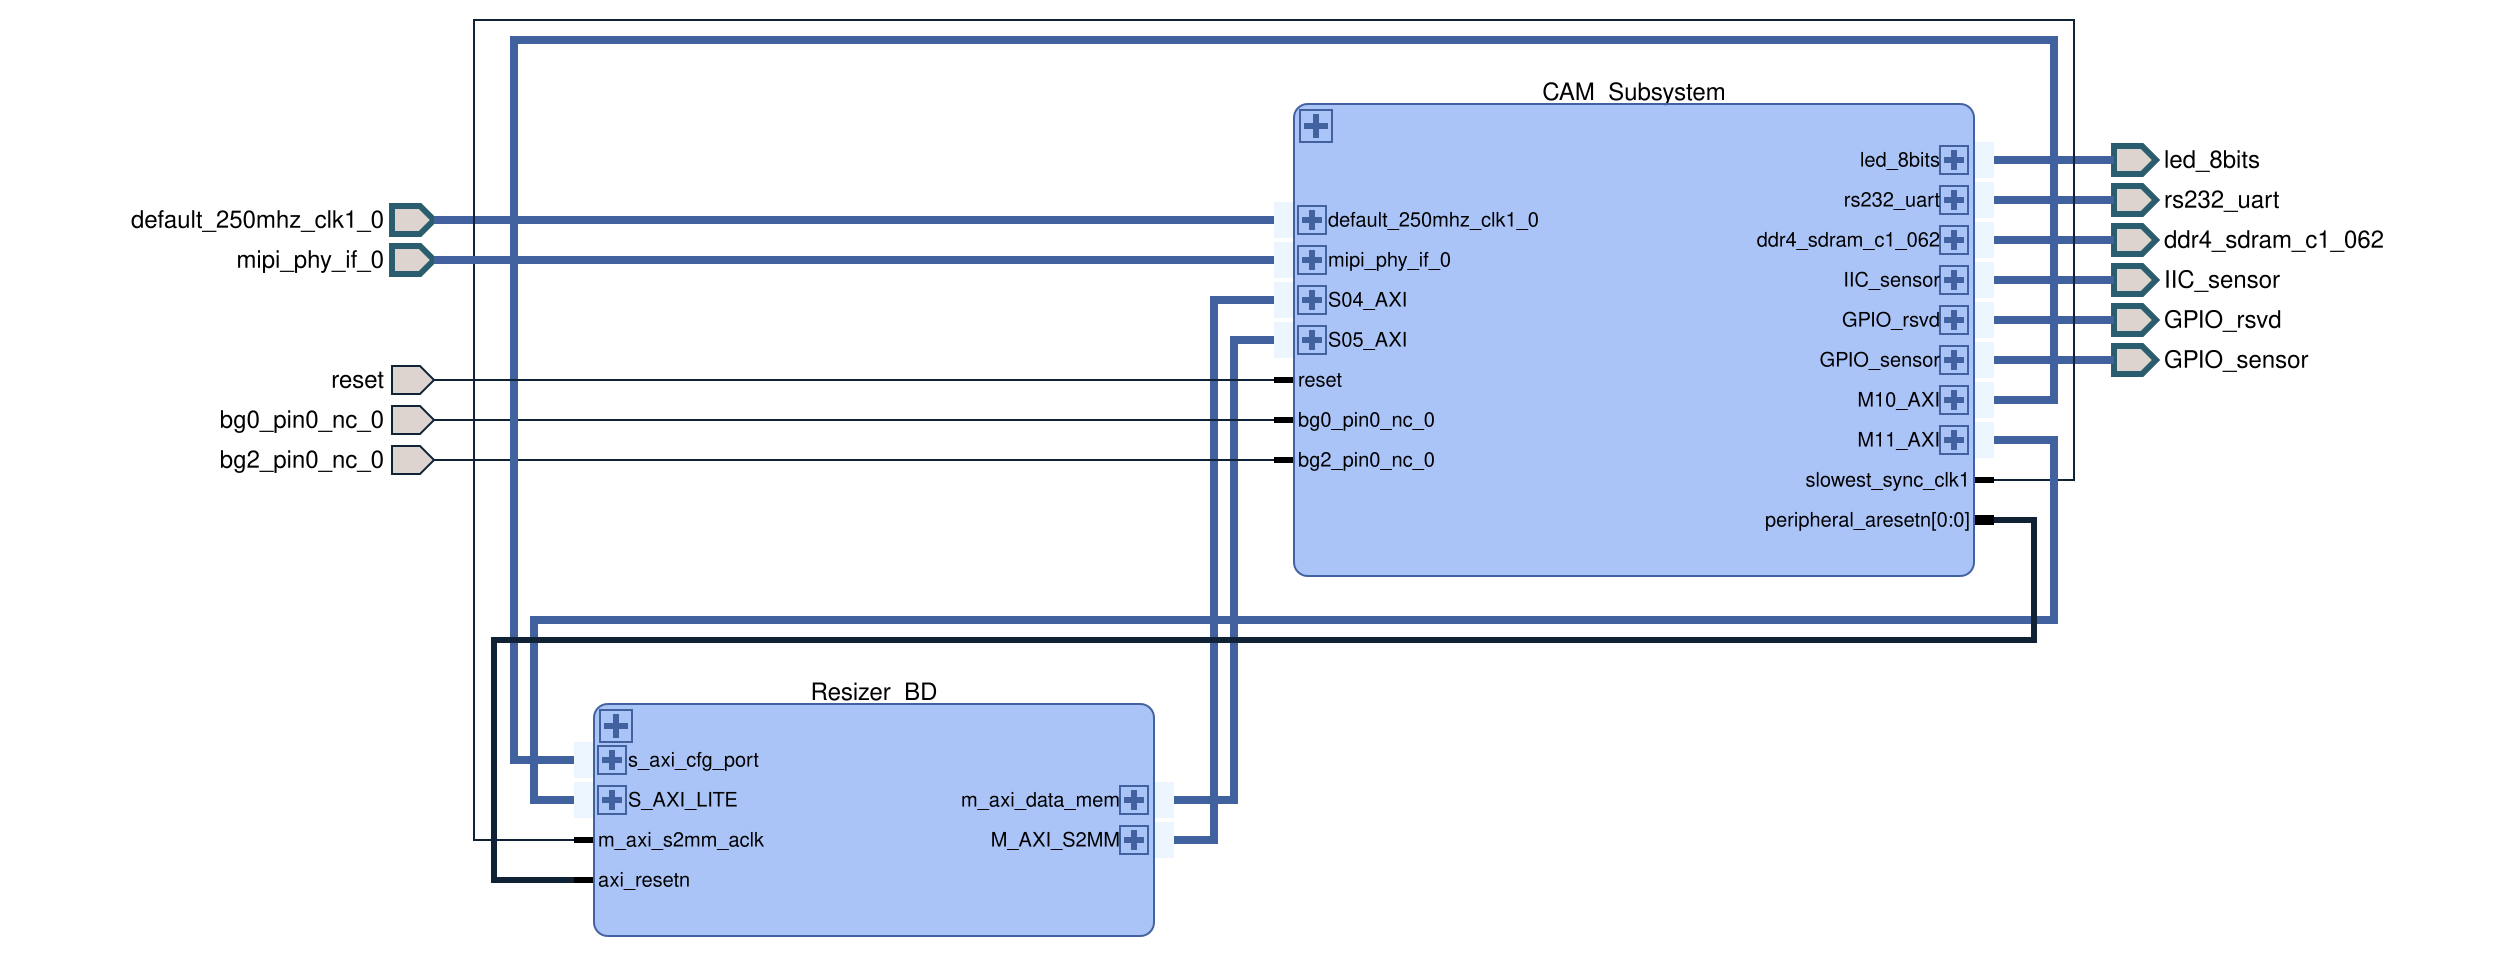
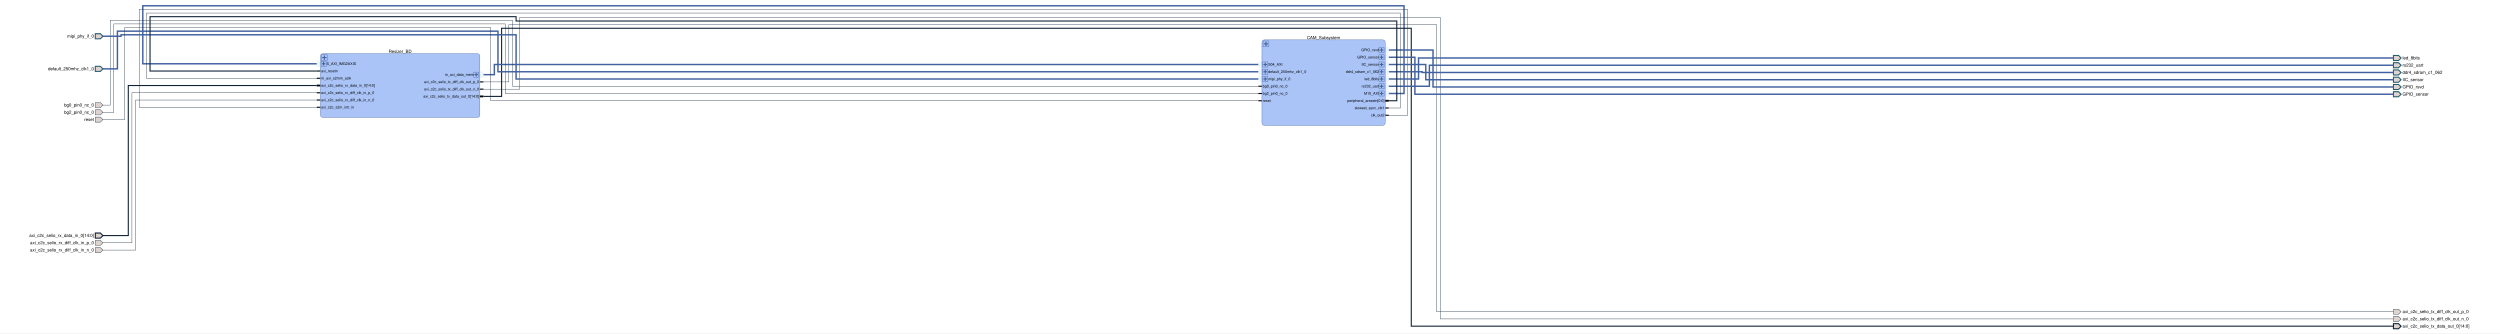
- <svg xmlns="http://www.w3.org/2000/svg" viewBox="0 0 1250 490" preserveAspectRatio="xMidYMid meet" version="1.1" baseProfile="full" xml:space="preserve">
+ <svg xmlns="http://www.w3.org/2000/svg" viewBox="0 0 6898 920" preserveAspectRatio="xMidYMid meet" version="1.1" baseProfile="full" xml:space="preserve">
  <clipPath id="clippingbbox">
-     <rect x="0" y="0" width="1250" height="490" />
+     <rect x="0" y="0" width="6898" height="920" />
  </clipPath>
  <g stroke="#102235" stroke-width="1" stroke-linecap="butt" stroke-linejoin="miter" stroke-miterlimit="4" stroke-dasharray="none" stroke-dashoffset="0" fill="none" font-family="Helvetica" font-style="normal" font-size="12" writing-mode="lr-tb" cursor="crosshair" clip-path="url(#clippingbbox)">
-     <path d="M0 0h1250v491h-1250z" stroke="none" fill="white" />
-     <path d="M654 52h326l3 1l2 1l1 2l1 3v222l-1 3l-1 2l-2 1l-3 1h-326l-3 -1l-2 -1l-1 -2l-1 -3v-222l1 -3l1 -2l2 -1z" stroke="none" fill="#aac4f7" />
-     <text x="817" y="50" fill="black" stroke-width="0" text-anchor="middle">CAM_Subsystem</text>
-     <g stroke="#41619f" stroke-width="3">
-       <path d="M658 57v12" />
-       <path d="M652 63h12" />
-     </g>
-     <g stroke="#41619f">
-       <path d="M650 55h16v16h-16z" />
-       <path d="M987 71h10v18h-10z" stroke="none" fill="#edf6fe" />
-     </g>
-     <g stroke="#41619f" stroke-width="3">
-       <path d="M977 75v10" />
-       <path d="M972 80h10" />
-     </g>
-     <g stroke="#41619f">
-       <path d="M970 73h14v14h-14z" />
-       <text x="970" y="80" fill="black" stroke-width="0" font-size="10" text-anchor="end" dy="3.25">led_8bits</text>
-       <path d="M987 91h10v18h-10z" stroke="none" fill="#edf6fe" />
-     </g>
-     <g stroke="#41619f" stroke-width="3">
-       <path d="M977 95v10" />
-       <path d="M972 100h10" />
-     </g>
-     <g stroke="#41619f">
-       <path d="M970 93h14v14h-14z" />
-       <text x="970" y="100" fill="black" stroke-width="0" font-size="10" text-anchor="end" dy="3.25">rs232_uart</text>
-       <path d="M637 101h10v18h-10z" stroke="none" fill="#edf6fe" />
-     </g>
-     <g stroke="#41619f" stroke-width="3">
-       <path d="M656 105v10" />
-       <path d="M651 110h10" />
-     </g>
-     <g stroke="#41619f">
-       <path d="M649 103h14v14h-14z" />
-       <text x="664" y="110" fill="black" stroke-width="0" font-size="10" dy="3.25">default_250mhz_clk1_0</text>
-       <path d="M987 111h10v18h-10z" stroke="none" fill="#edf6fe" />
-     </g>
-     <g stroke="#41619f" stroke-width="3">
-       <path d="M977 115v10" />
-       <path d="M972 120h10" />
-     </g>
-     <g stroke="#41619f">
-       <path d="M970 113h14v14h-14z" />
-       <text x="970" y="120" fill="black" stroke-width="0" font-size="10" text-anchor="end" dy="3.25">ddr4_sdram_c1_062</text>
-       <path d="M637 121h10v18h-10z" stroke="none" fill="#edf6fe" />
-     </g>
-     <g stroke="#41619f" stroke-width="3">
-       <path d="M656 125v10" />
-       <path d="M651 130h10" />
-     </g>
-     <g stroke="#41619f">
-       <path d="M649 123h14v14h-14z" />
-       <text x="664" y="130" fill="black" stroke-width="0" font-size="10" dy="3.25">mipi_phy_if_0</text>
-       <path d="M987 131h10v18h-10z" stroke="none" fill="#edf6fe" />
-     </g>
-     <g stroke="#41619f" stroke-width="3">
-       <path d="M977 135v10" />
-       <path d="M972 140h10" />
-     </g>
-     <g stroke="#41619f">
-       <path d="M970 133h14v14h-14z" />
-       <text x="970" y="140" fill="black" stroke-width="0" font-size="10" text-anchor="end" dy="3.25">IIC_sensor</text>
-       <path d="M987 151h10v18h-10z" stroke="none" fill="#edf6fe" />
-     </g>
-     <g stroke="#41619f" stroke-width="3">
-       <path d="M977 155v10" />
-       <path d="M972 160h10" />
-     </g>
-     <g stroke="#41619f">
-       <path d="M970 153h14v14h-14z" />
-       <text x="970" y="160" fill="black" stroke-width="0" font-size="10" text-anchor="end" dy="3.25">GPIO_rsvd</text>
-       <path d="M987 171h10v18h-10z" stroke="none" fill="#edf6fe" />
-     </g>
-     <g stroke="#41619f" stroke-width="3">
-       <path d="M977 175v10" />
-       <path d="M972 180h10" />
-     </g>
-     <g stroke="#41619f">
-       <path d="M970 173h14v14h-14z" />
-       <text x="970" y="180" fill="black" stroke-width="0" font-size="10" text-anchor="end" dy="3.25">GPIO_sensor</text>
-       <path d="M637 141h10v18h-10z" stroke="none" fill="#edf6fe" />
-     </g>
-     <g stroke="#41619f" stroke-width="3">
-       <path d="M656 145v10" />
-       <path d="M651 150h10" />
-     </g>
-     <g stroke="#41619f">
-       <path d="M649 143h14v14h-14z" />
-       <text x="664" y="150" fill="black" stroke-width="0" font-size="10" dy="3.25">S04_AXI</text>
-       <path d="M637 161h10v18h-10z" stroke="none" fill="#edf6fe" />
-     </g>
-     <g stroke="#41619f" stroke-width="3">
-       <path d="M656 165v10" />
-       <path d="M651 170h10" />
-     </g>
-     <g stroke="#41619f">
-       <path d="M649 163h14v14h-14z" />
-       <text x="664" y="170" fill="black" stroke-width="0" font-size="10" dy="3.25">S05_AXI</text>
-       <path d="M987 191h10v18h-10z" stroke="none" fill="#edf6fe" />
-     </g>
-     <g stroke="#41619f" stroke-width="3">
-       <path d="M977 195v10" />
-       <path d="M972 200h10" />
-     </g>
-     <g stroke="#41619f">
-       <path d="M970 193h14v14h-14z" />
-       <text x="970" y="200" fill="black" stroke-width="0" font-size="10" text-anchor="end" dy="3.25">M10_AXI</text>
-       <path d="M987 211h10v18h-10z" stroke="none" fill="#edf6fe" />
-     </g>
-     <g stroke="#41619f" stroke-width="3">
-       <path d="M977 215v10" />
-       <path d="M972 220h10" />
-     </g>
-     <g stroke="#41619f">
-       <path d="M970 213h14v14h-14z" />
-       <text x="970" y="220" fill="black" stroke-width="0" font-size="10" text-anchor="end" dy="3.25">M11_AXI</text>
-     </g>
-     <g stroke="black" stroke-width="3">
-       <path d="M997 240h-10" />
-       <text x="985" y="240" fill="black" stroke-width="0" font-size="10" text-anchor="end" dy="3.25">slowest_sync_clk1</text>
+     <path d="M0 0h6898v921h-6898z" stroke="none" fill="white" />
+     <path d="M3489 110h326l3 1l2 1l1 2l1 3v222l-1 3l-1 2l-2 1l-3 1h-326l-3 -1l-2 -1l-1 -2l-1 -3v-222l1 -3l1 -2l2 -1z" stroke="none" fill="#aac4f7" />
+     <text x="3652" y="108" fill="black" stroke-width="0" text-anchor="middle">CAM_Subsystem</text>
+     <g stroke="#41619f" stroke-width="3">
+       <path d="M3493 115v12" />
+       <path d="M3487 121h12" />
+     </g>
+     <g stroke="#41619f">
+       <path d="M3485 113h16v16h-16z" />
+       <path d="M3822 129h10v18h-10z" stroke="none" fill="#edf6fe" />
+     </g>
+     <g stroke="#41619f" stroke-width="3">
+       <path d="M3812 133v10" />
+       <path d="M3807 138h10" />
+     </g>
+     <g stroke="#41619f">
+       <path d="M3805 131h14v14h-14z" />
+       <text x="3805" y="138" fill="black" stroke-width="0" font-size="10" text-anchor="end" dy="3.25">GPIO_rsvd</text>
+       <path d="M3822 149h10v18h-10z" stroke="none" fill="#edf6fe" />
+     </g>
+     <g stroke="#41619f" stroke-width="3">
+       <path d="M3812 153v10" />
+       <path d="M3807 158h10" />
+     </g>
+     <g stroke="#41619f">
+       <path d="M3805 151h14v14h-14z" />
+       <text x="3805" y="158" fill="black" stroke-width="0" font-size="10" text-anchor="end" dy="3.25">GPIO_sensor</text>
+       <path d="M3822 169h10v18h-10z" stroke="none" fill="#edf6fe" />
+     </g>
+     <g stroke="#41619f" stroke-width="3">
+       <path d="M3812 173v10" />
+       <path d="M3807 178h10" />
+     </g>
+     <g stroke="#41619f">
+       <path d="M3805 171h14v14h-14z" />
+       <text x="3805" y="178" fill="black" stroke-width="0" font-size="10" text-anchor="end" dy="3.25">IIC_sensor</text>
+       <path d="M3472 169h10v18h-10z" stroke="none" fill="#edf6fe" />
+     </g>
+     <g stroke="#41619f" stroke-width="3">
+       <path d="M3491 173v10" />
+       <path d="M3486 178h10" />
+     </g>
+     <g stroke="#41619f">
+       <path d="M3484 171h14v14h-14z" />
+       <text x="3499" y="178" fill="black" stroke-width="0" font-size="10" dy="3.25">S04_AXI</text>
+       <path d="M3822 189h10v18h-10z" stroke="none" fill="#edf6fe" />
+     </g>
+     <g stroke="#41619f" stroke-width="3">
+       <path d="M3812 193v10" />
+       <path d="M3807 198h10" />
+     </g>
+     <g stroke="#41619f">
+       <path d="M3805 191h14v14h-14z" />
+       <text x="3805" y="198" fill="black" stroke-width="0" font-size="10" text-anchor="end" dy="3.25">ddr4_sdram_c1_062</text>
+       <path d="M3472 189h10v18h-10z" stroke="none" fill="#edf6fe" />
+     </g>
+     <g stroke="#41619f" stroke-width="3">
+       <path d="M3491 193v10" />
+       <path d="M3486 198h10" />
+     </g>
+     <g stroke="#41619f">
+       <path d="M3484 191h14v14h-14z" />
+       <text x="3499" y="198" fill="black" stroke-width="0" font-size="10" dy="3.25">default_250mhz_clk1_0</text>
+       <path d="M3822 209h10v18h-10z" stroke="none" fill="#edf6fe" />
+     </g>
+     <g stroke="#41619f" stroke-width="3">
+       <path d="M3812 213v10" />
+       <path d="M3807 218h10" />
+     </g>
+     <g stroke="#41619f">
+       <path d="M3805 211h14v14h-14z" />
+       <text x="3805" y="218" fill="black" stroke-width="0" font-size="10" text-anchor="end" dy="3.25">led_8bits</text>
+       <path d="M3472 209h10v18h-10z" stroke="none" fill="#edf6fe" />
+     </g>
+     <g stroke="#41619f" stroke-width="3">
+       <path d="M3491 213v10" />
+       <path d="M3486 218h10" />
+     </g>
+     <g stroke="#41619f">
+       <path d="M3484 211h14v14h-14z" />
+       <text x="3499" y="218" fill="black" stroke-width="0" font-size="10" dy="3.25">mipi_phy_if_0</text>
+       <path d="M3822 229h10v18h-10z" stroke="none" fill="#edf6fe" />
+     </g>
+     <g stroke="#41619f" stroke-width="3">
+       <path d="M3812 233v10" />
+       <path d="M3807 238h10" />
+     </g>
+     <g stroke="#41619f">
+       <path d="M3805 231h14v14h-14z" />
+       <text x="3805" y="238" fill="black" stroke-width="0" font-size="10" text-anchor="end" dy="3.25">rs232_uart</text>
+       <path d="M3822 249h10v18h-10z" stroke="none" fill="#edf6fe" />
+     </g>
+     <g stroke="#41619f" stroke-width="3">
+       <path d="M3812 253v10" />
+       <path d="M3807 258h10" />
+     </g>
+     <g stroke="#41619f">
+       <path d="M3805 251h14v14h-14z" />
+       <text x="3805" y="258" fill="black" stroke-width="0" font-size="10" text-anchor="end" dy="3.25">M10_AXI</text>
+     </g>
+     <g stroke="black" stroke-width="3">
+       <path d="M3472 238h10" />
+       <text x="3484" y="238" fill="black" stroke-width="0" font-size="10" dy="3.25">bg0_pin0_nc_0</text>
+       <path d="M3472 258h10" />
+       <text x="3484" y="258" fill="black" stroke-width="0" font-size="10" dy="3.25">bg2_pin0_nc_0</text>
    </g>
    <g stroke="black" stroke-width="5">
-       <path d="M997 260h-10" />
-       <text x="985" y="260" fill="black" stroke-width="0" font-size="10" text-anchor="end" dy="3.25">peripheral_aresetn[0:0]</text>
-     </g>
-     <g stroke="black" stroke-width="3">
-       <path d="M637 190h10" />
-       <text x="649" y="190" fill="black" stroke-width="0" font-size="10" dy="3.25">reset</text>
-       <path d="M637 210h10" />
-       <text x="649" y="210" fill="black" stroke-width="0" font-size="10" dy="3.25">bg0_pin0_nc_0</text>
-       <path d="M637 230h10" />
-       <text x="649" y="230" fill="black" stroke-width="0" font-size="10" dy="3.25">bg2_pin0_nc_0</text>
-     </g>
-     <g stroke="#41619f">
-       <path d="M654 52h326" />
-       <path d="M980,52 A6.835,6.835 1.62 0,1 987,59" />
-       <path d="M987 59v222" />
-       <path d="M987,281 A6.835,6.835 1.62 0,1 980,288" />
-       <path d="M980 288h-326" />
-       <path d="M654,288 A6.835,6.835 1.62 0,1 647,281" />
-       <path d="M647 281v-222" />
-       <path d="M647,59 A6.835,6.835 1.62 0,1 654,52" />
-       <path d="M1057 160v-7h14l7 7l-7 7h-14z" stroke="none" fill="#ddd4d0" />
+       <path d="M3832 278h-10" />
+       <text x="3820" y="278" fill="black" stroke-width="0" font-size="10" text-anchor="end" dy="3.25">peripheral_aresetn[0:0]</text>
+     </g>
+     <g stroke="black" stroke-width="3">
+       <path d="M3472 278h10" />
+       <text x="3484" y="278" fill="black" stroke-width="0" font-size="10" dy="3.25">reset</text>
+       <path d="M3832 298h-10" />
+       <text x="3820" y="298" fill="black" stroke-width="0" font-size="10" text-anchor="end" dy="3.25">slowest_sync_clk1</text>
+       <path d="M3832 318h-10" />
+       <text x="3820" y="318" fill="black" stroke-width="0" font-size="10" text-anchor="end" dy="3.25">clk_out2</text>
+     </g>
+     <g stroke="#41619f">
+       <path d="M3489 110h326" />
+       <path d="M3815,110 A6.835,6.835 1.62 0,1 3822,117" />
+       <path d="M3822 117v222" />
+       <path d="M3822,339 A6.835,6.835 1.62 0,1 3815,346" />
+       <path d="M3815 346h-326" />
+       <path d="M3489,346 A6.835,6.835 1.62 0,1 3482,339" />
+       <path d="M3482 339v-222" />
+       <path d="M3482,117 A6.835,6.835 1.62 0,1 3489,110" />
+       <path d="M6604 240v-7h14l7 7l-7 7h-14z" stroke="none" fill="#ddd4d0" />
    </g>
    <g stroke="#2a5e6f" stroke-width="3">
-       <path d="M1057 160v-7h14l7 7l-7 7h-14z" />
-       <text x="1082" y="160" fill="black" stroke-width="0" dy="3.85">GPIO_rsvd</text>
-       <path d="M1057 180v-7h14l7 7l-7 7h-14z" stroke="none" fill="#ddd4d0" />
-       <path d="M1057 180v-7h14l7 7l-7 7h-14z" />
-       <text x="1082" y="180" fill="black" stroke-width="0" dy="3.85">GPIO_sensor</text>
-       <path d="M1057 140v-7h14l7 7l-7 7h-14z" stroke="none" fill="#ddd4d0" />
-       <path d="M1057 140v-7h14l7 7l-7 7h-14z" />
-       <text x="1082" y="140" fill="black" stroke-width="0" dy="3.85">IIC_sensor</text>
-       <path d="M304 352h266l3 1l2 1l1 2l1 3v102l-1 3l-1 2l-2 1l-3 1h-266l-3 -1l-2 -1l-1 -2l-1 -3v-102l1 -3l1 -2l2 -1z" stroke="none" fill="#aac4f7" />
-       <text x="437" y="350" fill="black" stroke-width="0" text-anchor="middle">Resizer_BD</text>
-     </g>
-     <g stroke="#41619f" stroke-width="3">
-       <path d="M308 357v12" />
-       <path d="M302 363h12" />
-     </g>
-     <g stroke="#41619f">
-       <path d="M300 355h16v16h-16z" />
-       <path d="M287 371h10v18h-10z" stroke="none" fill="#edf6fe" />
-     </g>
-     <g stroke="#41619f" stroke-width="3">
-       <path d="M306 375v10" />
-       <path d="M301 380h10" />
-     </g>
-     <g stroke="#41619f">
-       <path d="M299 373h14v14h-14z" />
-       <text x="314" y="380" fill="black" stroke-width="0" font-size="10" dy="3.25">s_axi_cfg_port</text>
-       <path d="M577 391h10v18h-10z" stroke="none" fill="#edf6fe" />
-     </g>
-     <g stroke="#41619f" stroke-width="3">
-       <path d="M567 395v10" />
-       <path d="M562 400h10" />
-     </g>
-     <g stroke="#41619f">
-       <path d="M560 393h14v14h-14z" />
-       <text x="560" y="400" fill="black" stroke-width="0" font-size="10" text-anchor="end" dy="3.25">m_axi_data_mem</text>
-       <path d="M287 391h10v18h-10z" stroke="none" fill="#edf6fe" />
-     </g>
-     <g stroke="#41619f" stroke-width="3">
-       <path d="M306 395v10" />
-       <path d="M301 400h10" />
-     </g>
-     <g stroke="#41619f">
-       <path d="M299 393h14v14h-14z" />
-       <text x="314" y="400" fill="black" stroke-width="0" font-size="10" dy="3.25">S_AXI_LITE</text>
-       <path d="M577 411h10v18h-10z" stroke="none" fill="#edf6fe" />
-     </g>
-     <g stroke="#41619f" stroke-width="3">
-       <path d="M567 415v10" />
-       <path d="M562 420h10" />
-     </g>
-     <g stroke="#41619f">
-       <path d="M560 413h14v14h-14z" />
-       <text x="560" y="420" fill="black" stroke-width="0" font-size="10" text-anchor="end" dy="3.25">M_AXI_S2MM</text>
-     </g>
-     <g stroke="black" stroke-width="3">
-       <path d="M287 420h10" />
-       <text x="299" y="420" fill="black" stroke-width="0" font-size="10" dy="3.25">m_axi_s2mm_aclk</text>
-       <path d="M287 440h10" />
-       <text x="299" y="440" fill="black" stroke-width="0" font-size="10" dy="3.25">axi_resetn</text>
-     </g>
-     <g stroke="#41619f">
-       <path d="M304 352h266" />
-       <path d="M570,352 A6.835,6.835 1.62 0,1 577,359" />
-       <path d="M577 359v102" />
-       <path d="M577,461 A6.835,6.835 1.62 0,1 570,468" />
-       <path d="M570 468h-266" />
-       <path d="M304,468 A6.835,6.835 1.62 0,1 297,461" />
-       <path d="M297 461v-102" />
-       <path d="M297,359 A6.835,6.835 1.62 0,1 304,352" />
-       <path d="M217 210l-7 7h-14v-14h14z" stroke="none" fill="#ddd4d0" />
-     </g>
-     <g>
-       <path d="M217 210l-7 7h-14v-14h14z" />
-       <text x="192" y="210" fill="black" stroke-width="0" text-anchor="end" dy="3.85">bg0_pin0_nc_0</text>
-       <path d="M217 230l-7 7h-14v-14h14z" stroke="none" fill="#ddd4d0" />
-       <path d="M217 230l-7 7h-14v-14h14z" />
-       <text x="192" y="230" fill="black" stroke-width="0" text-anchor="end" dy="3.85">bg2_pin0_nc_0</text>
-       <path d="M1057 120v-7h14l7 7l-7 7h-14z" stroke="none" fill="#ddd4d0" />
+       <path d="M6604 240v-7h14l7 7l-7 7h-14z" />
+       <text x="6629" y="240" fill="black" stroke-width="0" dy="3.85">GPIO_rsvd</text>
+       <path d="M6604 260v-7h14l7 7l-7 7h-14z" stroke="none" fill="#ddd4d0" />
+       <path d="M6604 260v-7h14l7 7l-7 7h-14z" />
+       <text x="6629" y="260" fill="black" stroke-width="0" dy="3.85">GPIO_sensor</text>
+       <path d="M6604 220v-7h14l7 7l-7 7h-14z" stroke="none" fill="#ddd4d0" />
+       <path d="M6604 220v-7h14l7 7l-7 7h-14z" />
+       <text x="6629" y="220" fill="black" stroke-width="0" dy="3.85">IIC_sensor</text>
+       <path d="M891 148h426l3 1l2 1l1 2l1 3v162l-1 3l-1 2l-2 1l-3 1h-426l-3 -1l-2 -1l-1 -2l-1 -3v-162l1 -3l1 -2l2 -1z" stroke="none" fill="#aac4f7" />
+       <text x="1104" y="146" fill="black" stroke-width="0" text-anchor="middle">Resizer_BD</text>
+     </g>
+     <g stroke="#41619f" stroke-width="3">
+       <path d="M895 153v12" />
+       <path d="M889 159h12" />
+     </g>
+     <g stroke="#41619f">
+       <path d="M887 151h16v16h-16z" />
+       <path d="M1324 197h10v18h-10z" stroke="none" fill="#edf6fe" />
+     </g>
+     <g stroke="#41619f" stroke-width="3">
+       <path d="M1314 201v10" />
+       <path d="M1309 206h10" />
+     </g>
+     <g stroke="#41619f">
+       <path d="M1307 199h14v14h-14z" />
+       <text x="1307" y="206" fill="black" stroke-width="0" font-size="10" text-anchor="end" dy="3.25">m_axi_data_mem</text>
+       <path d="M874 167h10v18h-10z" stroke="none" fill="#edf6fe" />
+     </g>
+     <g stroke="#41619f" stroke-width="3">
+       <path d="M893 171v10" />
+       <path d="M888 176h10" />
+     </g>
+     <g stroke="#41619f">
+       <path d="M886 169h14v14h-14z" />
+       <text x="901" y="176" fill="black" stroke-width="0" font-size="10" dy="3.25">S_AXI_IMG2AXIS</text>
+     </g>
+     <g stroke="black" stroke-width="3">
+       <path d="M874 196h10" />
+       <text x="886" y="196" fill="black" stroke-width="0" font-size="10" dy="3.25">axi_resetn</text>
+       <path d="M874 216h10" />
+       <text x="886" y="216" fill="black" stroke-width="0" font-size="10" dy="3.25">m_axi_s2mm_aclk</text>
+       <path d="M1334 226h-10" />
+       <text x="1322" y="226" fill="black" stroke-width="0" font-size="10" text-anchor="end" dy="3.25">axi_c2c_selio_tx_diff_clk_out_p_0</text>
+       <path d="M1334 246h-10" />
+       <text x="1322" y="246" fill="black" stroke-width="0" font-size="10" text-anchor="end" dy="3.25">axi_c2c_selio_tx_diff_clk_out_n_0</text>
+     </g>
+     <g stroke="black" stroke-width="5">
+       <path d="M874 236h10" />
+       <text x="886" y="236" fill="black" stroke-width="0" font-size="10" dy="3.25">axi_c2c_selio_rx_data_in_0[14:0]</text>
+     </g>
+     <g stroke="black" stroke-width="3">
+       <path d="M874 256h10" />
+       <text x="886" y="256" fill="black" stroke-width="0" font-size="10" dy="3.25">axi_c2c_selio_rx_diff_clk_in_p_0</text>
+       <path d="M874 276h10" />
+       <text x="886" y="276" fill="black" stroke-width="0" font-size="10" dy="3.25">axi_c2c_selio_rx_diff_clk_in_n_0</text>
+     </g>
+     <g stroke="black" stroke-width="5">
+       <path d="M1334 266h-10" />
+       <text x="1322" y="266" fill="black" stroke-width="0" font-size="10" text-anchor="end" dy="3.25">axi_c2c_selio_tx_data_out_0[14:0]</text>
+     </g>
+     <g stroke="black" stroke-width="3">
+       <path d="M874 296h10" />
+       <text x="886" y="296" fill="black" stroke-width="0" font-size="10" dy="3.25">axi_c2c_s2m_intr_in</text>
+     </g>
+     <g stroke="#41619f">
+       <path d="M891 148h426" />
+       <path d="M1317,148 A6.835,6.835 1.62 0,1 1324,155" />
+       <path d="M1324 155v162" />
+       <path d="M1324,317 A6.835,6.835 1.62 0,1 1317,324" />
+       <path d="M1317 324h-426" />
+       <path d="M891,324 A6.835,6.835 1.62 0,1 884,317" />
+       <path d="M884 317v-162" />
+       <path d="M884,155 A6.835,6.835 1.62 0,1 891,148" />
+       <path d="M284 650l-7 7h-14v-14h14z" stroke="none" fill="#ddd4d0" />
+     </g>
+     <g stroke-width="3">
+       <path d="M284 650l-7 7h-14v-14h14z" />
+       <text x="259" y="650" fill="black" stroke-width="0" text-anchor="end" dy="3.85">axi_c2c_selio_rx_data_in_0[14:0]</text>
+       <path d="M6604 900v-7h14l7 7l-7 7h-14z" stroke="none" fill="#ddd4d0" />
+       <path d="M6604 900v-7h14l7 7l-7 7h-14z" />
+       <text x="6629" y="900" fill="black" stroke-width="0" dy="3.85">axi_c2c_selio_tx_data_out_0[14:0]</text>
+       <path d="M6604 200v-7h14l7 7l-7 7h-14z" stroke="none" fill="#ddd4d0" />
    </g>
    <g stroke="#2a5e6f" stroke-width="3">
-       <path d="M1057 120v-7h14l7 7l-7 7h-14z" />
-       <text x="1082" y="120" fill="black" stroke-width="0" dy="3.85">ddr4_sdram_c1_062</text>
-       <path d="M217 110l-7 7h-14v-14h14z" stroke="none" fill="#ddd4d0" />
-       <path d="M217 110l-7 7h-14v-14h14z" />
-       <text x="192" y="110" fill="black" stroke-width="0" text-anchor="end" dy="3.85">default_250mhz_clk1_0</text>
-       <path d="M1057 80v-7h14l7 7l-7 7h-14z" stroke="none" fill="#ddd4d0" />
-       <path d="M1057 80v-7h14l7 7l-7 7h-14z" />
-       <text x="1082" y="80" fill="black" stroke-width="0" dy="3.85">led_8bits</text>
-       <path d="M217 130l-7 7h-14v-14h14z" stroke="none" fill="#ddd4d0" />
-       <path d="M217 130l-7 7h-14v-14h14z" />
-       <text x="192" y="130" fill="black" stroke-width="0" text-anchor="end" dy="3.85">mipi_phy_if_0</text>
-       <path d="M217 190l-7 7h-14v-14h14z" stroke="none" fill="#ddd4d0" />
-     </g>
-     <g>
-       <path d="M217 190l-7 7h-14v-14h14z" />
-       <text x="192" y="190" fill="black" stroke-width="0" text-anchor="end" dy="3.85">reset</text>
-       <path d="M1057 100v-7h14l7 7l-7 7h-14z" stroke="none" fill="#ddd4d0" />
+       <path d="M6604 200v-7h14l7 7l-7 7h-14z" />
+       <text x="6629" y="200" fill="black" stroke-width="0" dy="3.85">ddr4_sdram_c1_062</text>
+       <path d="M284 190l-7 7h-14v-14h14z" stroke="none" fill="#ddd4d0" />
+       <path d="M284 190l-7 7h-14v-14h14z" />
+       <text x="259" y="190" fill="black" stroke-width="0" text-anchor="end" dy="3.85">default_250mhz_clk1_0</text>
+       <path d="M6604 160v-7h14l7 7l-7 7h-14z" stroke="none" fill="#ddd4d0" />
+       <path d="M6604 160v-7h14l7 7l-7 7h-14z" />
+       <text x="6629" y="160" fill="black" stroke-width="0" dy="3.85">led_8bits</text>
+       <path d="M284 100l-7 7h-14v-14h14z" stroke="none" fill="#ddd4d0" />
+       <path d="M284 100l-7 7h-14v-14h14z" />
+       <text x="259" y="100" fill="black" stroke-width="0" text-anchor="end" dy="3.85">mipi_phy_if_0</text>
+       <path d="M284 690l-7 7h-14v-14h14z" stroke="none" fill="#ddd4d0" />
+     </g>
+     <g>
+       <path d="M284 690l-7 7h-14v-14h14z" />
+       <text x="259" y="690" fill="black" stroke-width="0" text-anchor="end" dy="3.85">axi_c2c_selio_rx_diff_clk_in_n_0</text>
+       <path d="M284 670l-7 7h-14v-14h14z" stroke="none" fill="#ddd4d0" />
+       <path d="M284 670l-7 7h-14v-14h14z" />
+       <text x="259" y="670" fill="black" stroke-width="0" text-anchor="end" dy="3.85">axi_c2c_selio_rx_diff_clk_in_p_0</text>
+       <path d="M6604 880v-7h14l7 7l-7 7h-14z" stroke="none" fill="#ddd4d0" />
+       <path d="M6604 880v-7h14l7 7l-7 7h-14z" />
+       <text x="6629" y="880" fill="black" stroke-width="0" dy="3.85">axi_c2c_selio_tx_diff_clk_out_n_0</text>
+       <path d="M6604 860v-7h14l7 7l-7 7h-14z" stroke="none" fill="#ddd4d0" />
+       <path d="M6604 860v-7h14l7 7l-7 7h-14z" />
+       <text x="6629" y="860" fill="black" stroke-width="0" dy="3.85">axi_c2c_selio_tx_diff_clk_out_p_0</text>
+       <path d="M284 290l-7 7h-14v-14h14z" stroke="none" fill="#ddd4d0" />
+       <path d="M284 290l-7 7h-14v-14h14z" />
+       <text x="259" y="290" fill="black" stroke-width="0" text-anchor="end" dy="3.85">bg0_pin0_nc_0</text>
+       <path d="M284 310l-7 7h-14v-14h14z" stroke="none" fill="#ddd4d0" />
+       <path d="M284 310l-7 7h-14v-14h14z" />
+       <text x="259" y="310" fill="black" stroke-width="0" text-anchor="end" dy="3.85">bg2_pin0_nc_0</text>
+       <path d="M284 330l-7 7h-14v-14h14z" stroke="none" fill="#ddd4d0" />
+       <path d="M284 330l-7 7h-14v-14h14z" />
+       <text x="259" y="330" fill="black" stroke-width="0" text-anchor="end" dy="3.85">reset</text>
+       <path d="M6604 180v-7h14l7 7l-7 7h-14z" stroke="none" fill="#ddd4d0" />
    </g>
    <g stroke="#2a5e6f" stroke-width="3">
-       <path d="M1057 100v-7h14l7 7l-7 7h-14z" />
-       <text x="1082" y="100" fill="black" stroke-width="0" dy="3.85">rs232_uart</text>
-     </g>
-     <g stroke="#41619f" stroke-width="4">
-       <path d="M587 420h20v-270h30" />
-       <path d="M587 400h30v-230h20" />
-       <path d="M997 80h60" />
-       <path d="M997 180h60" />
-       <path d="M997 160h60" />
-       <path d="M997 140h60" />
-       <path d="M997 100h60" />
-     </g>
-     <g>
-       <path d="M217 210h420" />
-       <path d="M217 230h420" />
-     </g>
-     <g stroke="#41619f" stroke-width="4">
-       <path d="M997 120h60" />
-       <path d="M217 110h420" />
-     </g>
-     <g>
-       <path d="M287 420h-50v-410h800v230h-40" />
-     </g>
-     <g stroke="#41619f" stroke-width="4">
-       <path d="M287 380h-30v-360h770v180h-30" />
-       <path d="M287 400h-20v-90h760v-90h-30" />
-       <path d="M217 130h420" />
-     </g>
-     <g>
-       <path d="M217 190h420" />
+       <path d="M6604 180v-7h14l7 7l-7 7h-14z" />
+       <text x="6629" y="180" fill="black" stroke-width="0" dy="3.85">rs232_uart</text>
+     </g>
+     <g stroke="#41619f" stroke-width="4">
+       <path d="M874 176h-480v-160h3480v242h-42" />
+     </g>
+     <g>
+       <path d="M874 296h-490v-270h3500v292h-52" />
    </g>
    <g stroke-width="3">
-       <path d="M287 440h-40v-120h770v-60h-20" />
+       <path d="M1334 266h50v-188h2510v822h2710" />
+     </g>
+     <g>
+       <path d="M1334 246h100v-198h2540v832h2630" />
+       <path d="M1334 226h70v-158h2560v792h2640" />
+     </g>
+     <g stroke="#41619f" stroke-width="4">
+       <path d="M1334 206h30v-28h2108" />
+     </g>
+     <g stroke-width="3">
+       <path d="M284 650h70v-414h520" />
+     </g>
+     <g>
+       <path d="M284 690h90v-414h500" />
+       <path d="M284 670h80v-414h510" />
+     </g>
+     <g stroke="#41619f" stroke-width="4">
+       <path d="M3832 218h82v-58h2690" />
+       <path d="M3832 158h72v102h2700" />
+       <path d="M3832 138h122v102h2650" />
+       <path d="M3832 178h102v42h2670" />
+       <path d="M3832 238h112v-58h2660" />
+     </g>
+     <g>
+       <path d="M284 290h20v-234h1110v182h2058" />
+       <path d="M284 310h30v-244h1080v192h2078" />
+     </g>
+     <g stroke="#41619f" stroke-width="4">
+       <path d="M3832 198h92v2h2680" />
+       <path d="M284 190h40v-104h1050v112h2098" />
+     </g>
+     <g>
+       <path d="M874 216h-470v-180h3460v262h-32" />
+     </g>
+     <g stroke="#41619f" stroke-width="4">
+       <path d="M284 100h50v-4h1090v122h2048" />
+     </g>
+     <g>
+       <path d="M284 330h60v-254h1010v202h2118" />
+     </g>
+     <g stroke-width="3">
+       <path d="M874 196h-460v-150h1010v12h2430v220h-22" />
    </g>
  </g>
</svg>
